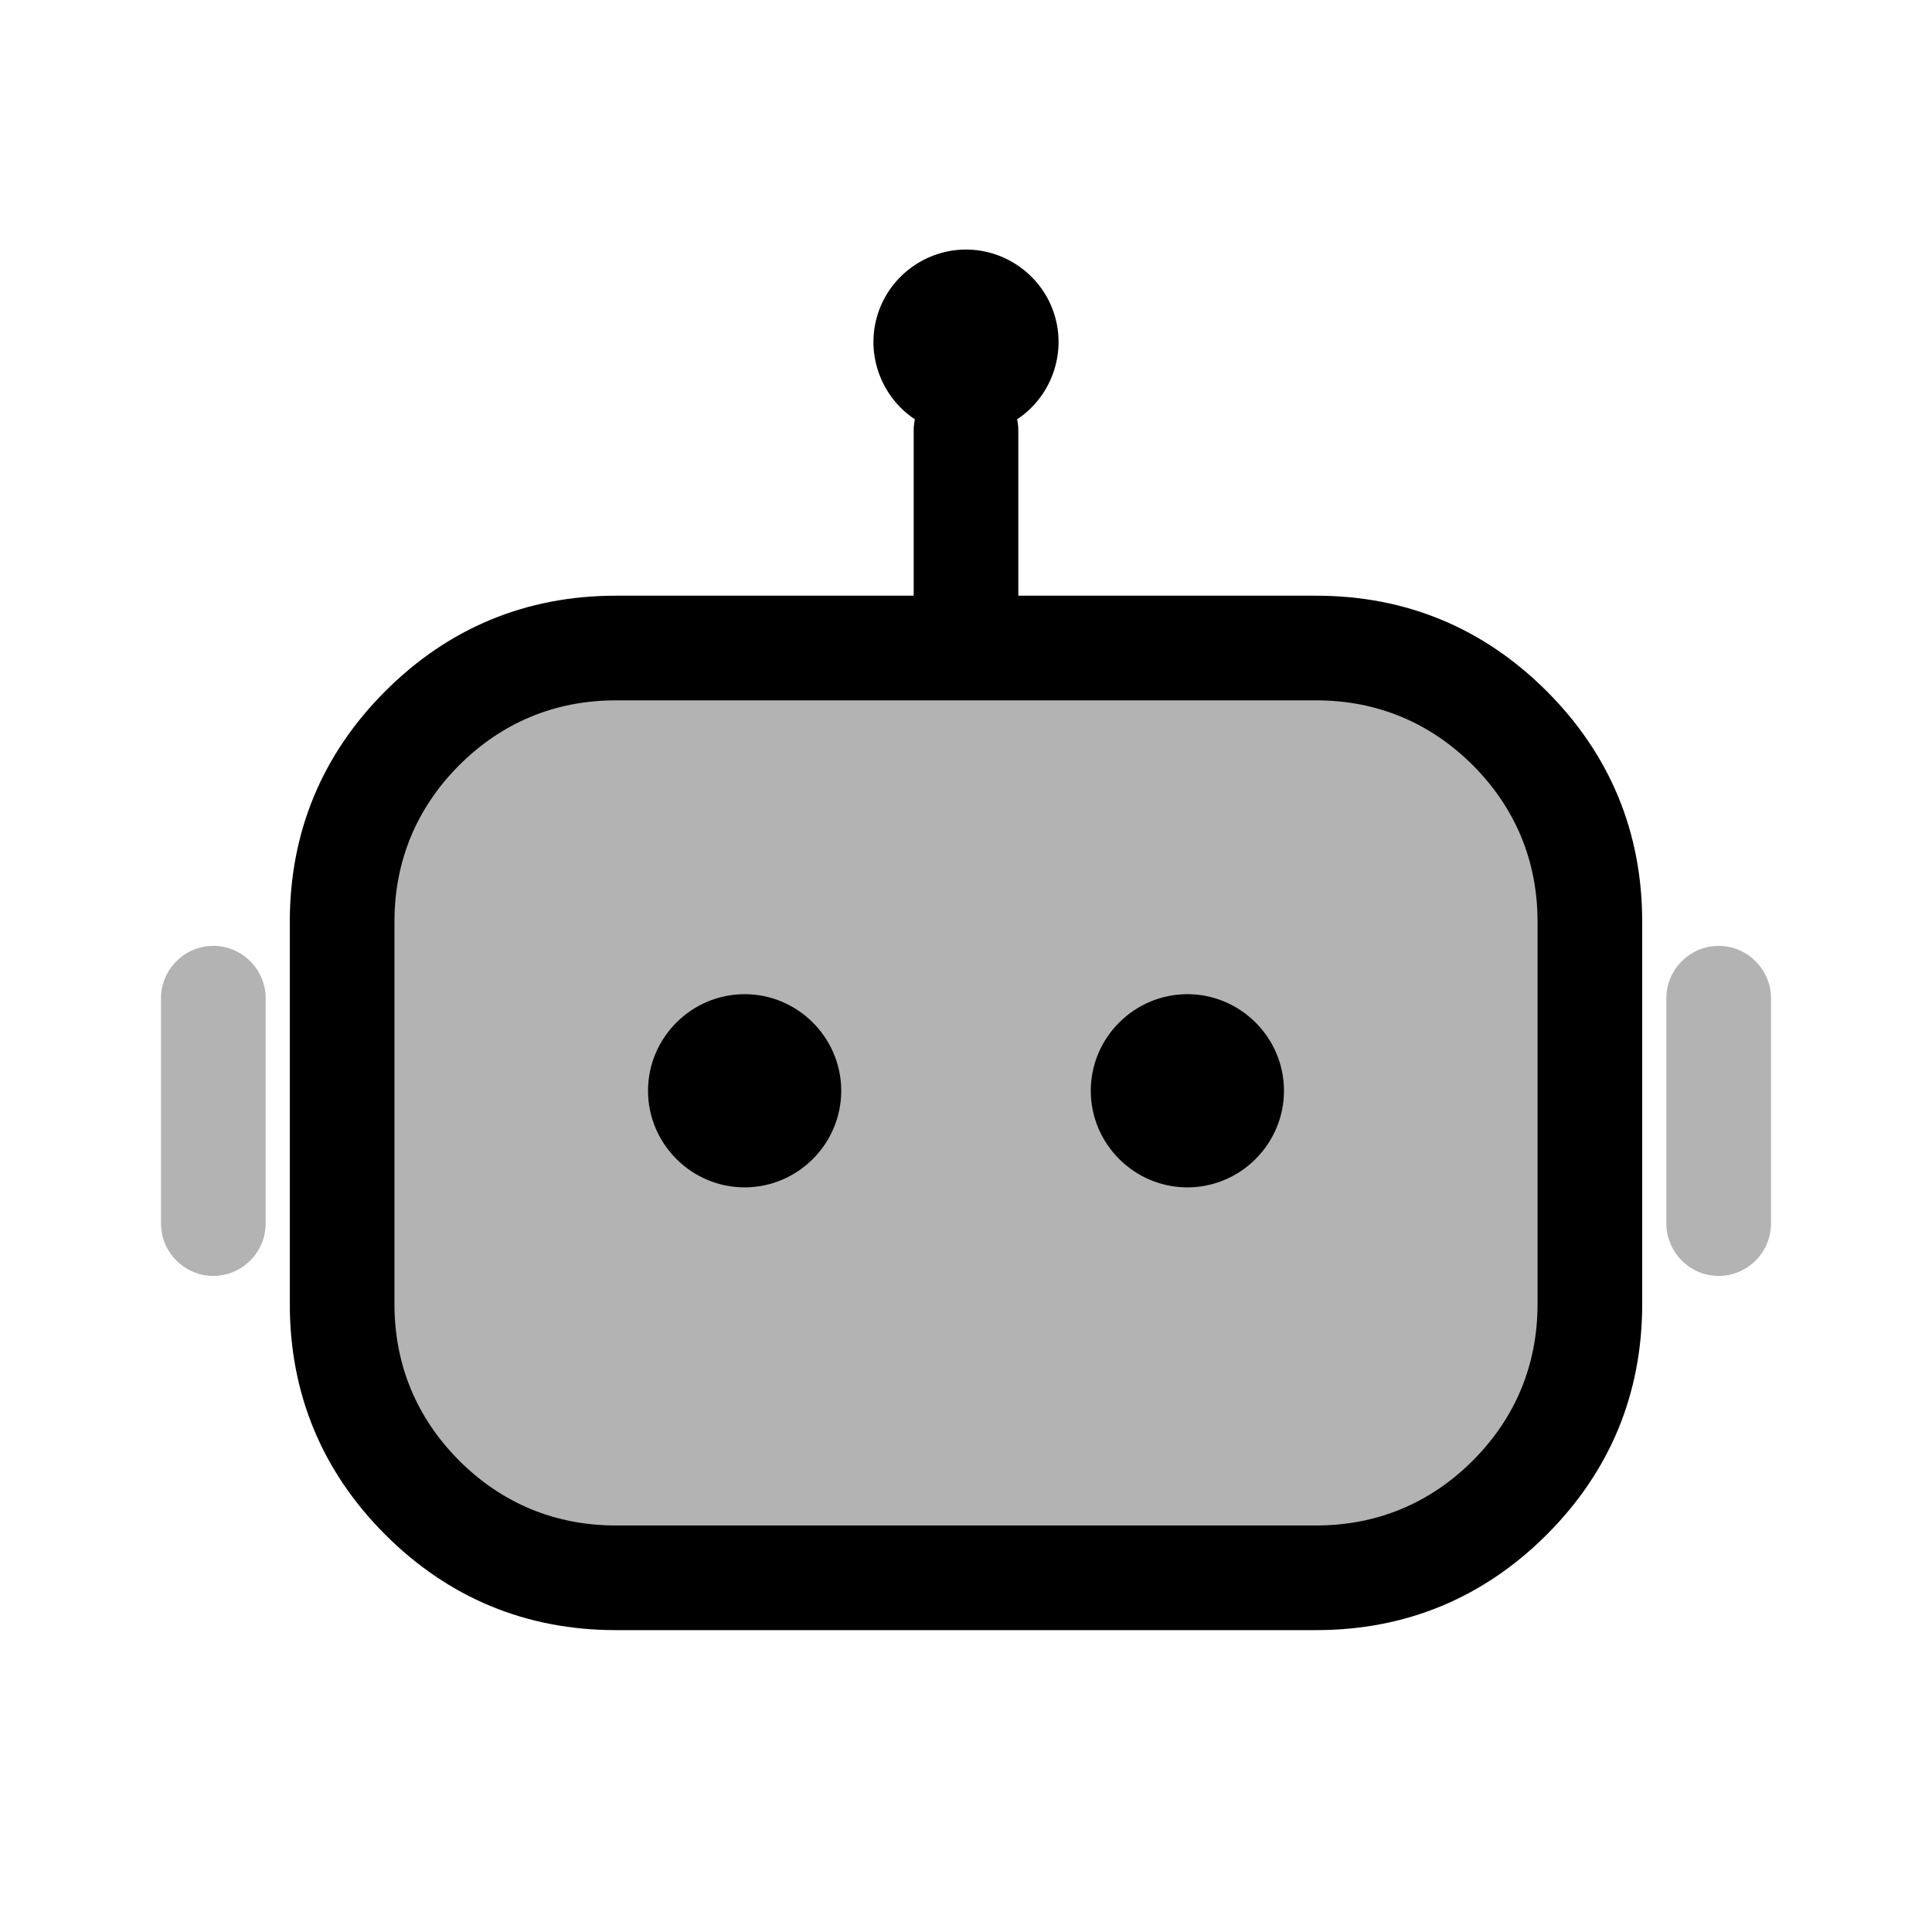
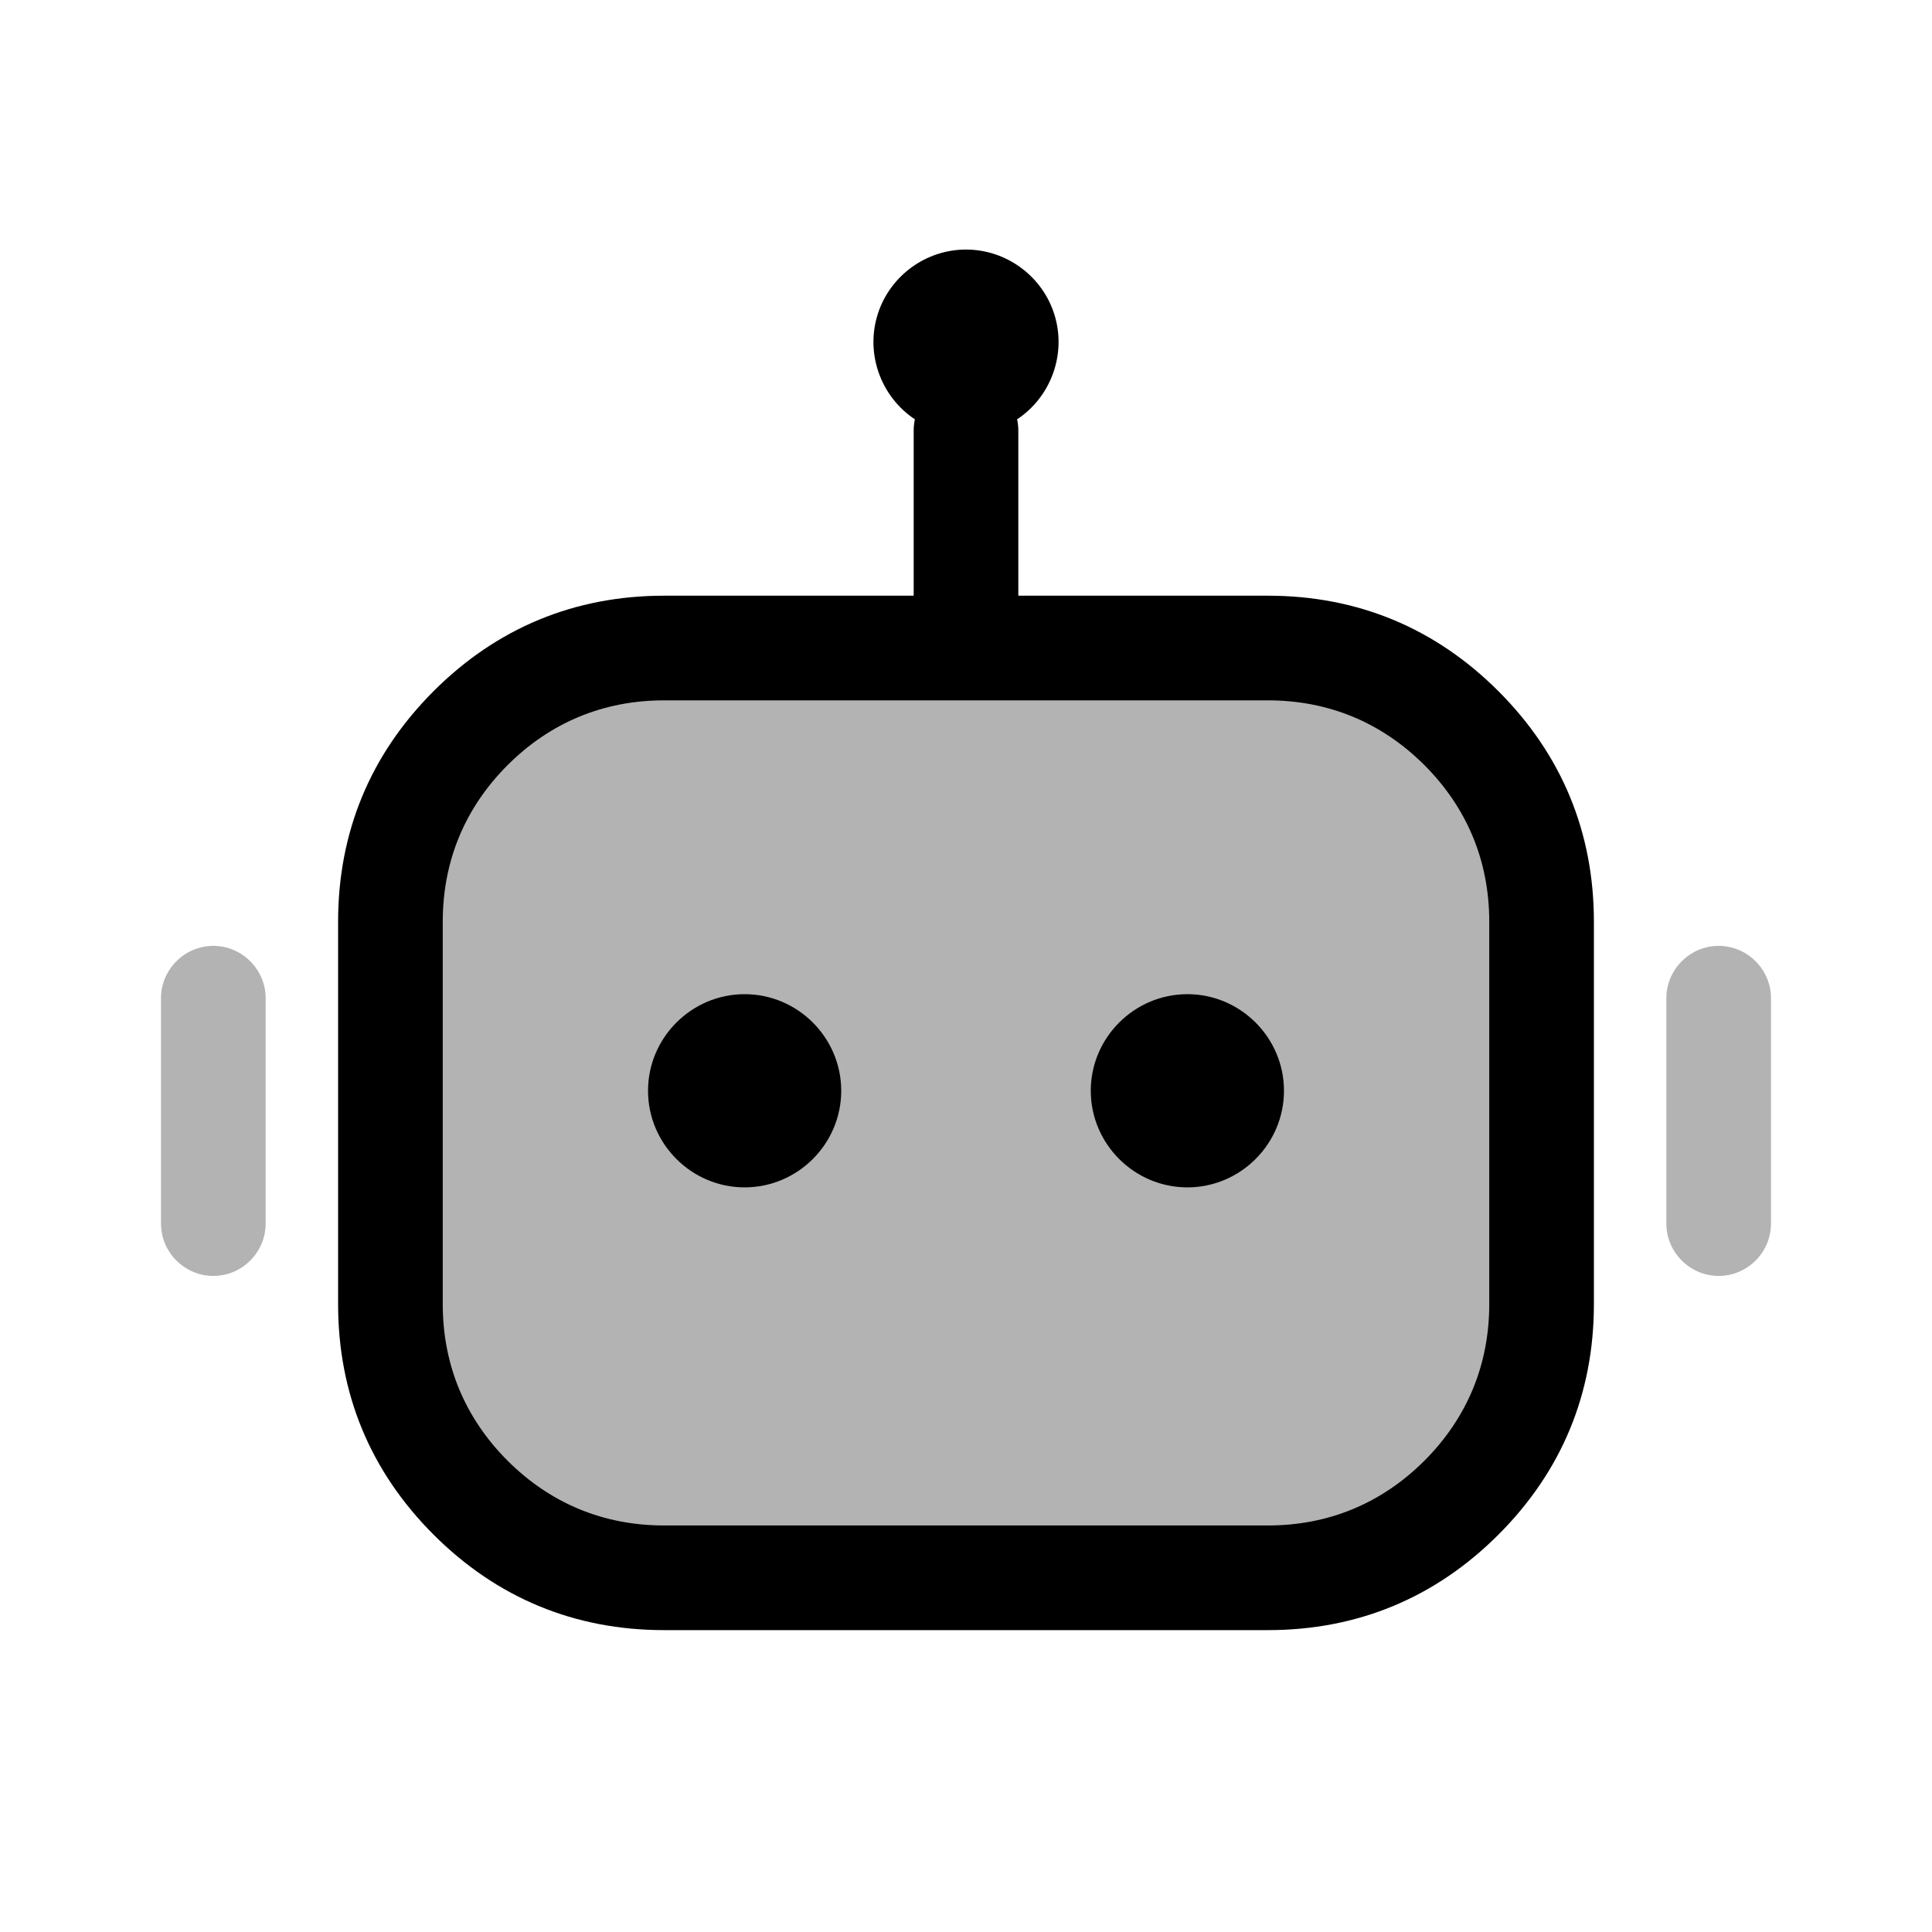
<svg xmlns="http://www.w3.org/2000/svg" width="24" height="24" viewBox="0 0 24 24" fill="none">
-   <path d="M7.65 8.05h8.7c1.875 0 3.4 1.525 3.4 3.4v4.75c0 1.875-1.525 3.4-3.4 3.4h-8.7c-1.875 0-3.4-1.525-3.4-3.4v-4.75c0-1.875 1.525-3.4 3.4-3.4z" fill="currentColor" fill-opacity="0.3" fill-rule="evenodd" />
-   <path d="M12.635 5.209c.01.046.015.094.015.141v2.05h3.7c1.112 0 2.078.4 2.864 1.186.786.786 1.186 1.752 1.186 2.864v4.75c0 1.112-.4 2.078-1.186 2.864-.786.786-1.752 1.186-2.864 1.186h-8.7c-1.112 0-2.078-.4-2.864-1.186-.786-.786-1.186-1.752-1.186-2.864v-4.75c0-1.112.4-2.078 1.186-2.864.786-.786 1.752-1.186 2.864-1.186h3.7v-2.05c0-.047.005-.095.015-.141-.429-.285-.619-.826-.458-1.317.154-.47.598-.792 1.093-.792.506 0 .957.336 1.102.82.145.484-.047 1.01-.467 1.289zm3.715 3.491c.752 0 1.413.274 1.945.805.531.532.805 1.193.805 1.945v4.75c0 .752-.274 1.413-.805 1.945-.532.531-1.193.805-1.945.805h-8.7c-.752 0-1.413-.274-1.945-.805-.531-.532-.805-1.193-.805-1.945v-4.75c0-.752.274-1.413.805-1.945.532-.531 1.193-.805 1.945-.805zm-5.9 4.85c0 .66-.54 1.2-1.2 1.2-.66 0-1.2-.54-1.2-1.2 0-.66.54-1.2 1.2-1.2.66 0 1.2.54 1.2 1.2zm5.5 0c0 .66-.54 1.2-1.2 1.2-.66 0-1.2-.54-1.2-1.2 0-.66.54-1.2 1.2-1.2.66 0 1.2.54 1.2 1.2z" fill="currentColor" fill-rule="evenodd" />
+   <path d="M8.25 8.05h7.5c1.875 0 3.4 1.525 3.4 3.4v4.75c0 1.875-1.525 3.4-3.4 3.4h-7.5c-1.875 0-3.4-1.525-3.4-3.4v-4.75c0-1.875 1.525-3.4 3.4-3.4z" fill="currentColor" fill-opacity="0.3" fill-rule="evenodd" />
+   <path d="M12.635 5.209c.01.046.015.094.015.141v2.05h3.1c1.112 0 2.078.4 2.864 1.186.786.786 1.186 1.752 1.186 2.864v4.75c0 1.112-.4 2.078-1.186 2.864-.786.786-1.752 1.186-2.864 1.186h-7.5c-1.112 0-2.078-.4-2.864-1.186-.786-.786-1.186-1.752-1.186-2.864v-4.75c0-1.112.4-2.078 1.186-2.864.786-.786 1.752-1.186 2.864-1.186h3.1v-2.05c0-.047.005-.095.015-.141-.429-.285-.619-.826-.458-1.317.154-.47.598-.792 1.093-.792.506 0 .957.336 1.102.82.145.484-.047 1.01-.467 1.289zm3.115 3.491c.752 0 1.413.274 1.945.805.531.532.805 1.193.805 1.945v4.75c0 .752-.274 1.413-.805 1.945-.532.531-1.193.805-1.945.805h-7.5c-.752 0-1.413-.274-1.945-.805-.531-.532-.805-1.193-.805-1.945v-4.75c0-.752.274-1.413.805-1.945.532-.531 1.193-.805 1.945-.805zm-5.3 4.85c0 .66-.54 1.2-1.2 1.2-.66 0-1.2-.54-1.2-1.2 0-.66.54-1.2 1.2-1.2.66 0 1.2.54 1.2 1.2zm5.5 0c0 .66-.54 1.2-1.2 1.2-.66 0-1.2-.54-1.2-1.2 0-.66.54-1.2 1.2-1.2.66 0 1.2.54 1.2 1.2z" fill="currentColor" fill-rule="evenodd" />
  <path d="M3.3 12.4v2.8c0 .357-.293.65-.65.65-.357 0-.65-.293-.65-.65v-2.8c0-.357.293-.65.65-.65.357 0 .65.293.65.65z" fill="currentColor" fill-opacity="0.3" fill-rule="evenodd" />
  <path d="M22 12.4v2.8c0 .357-.293.65-.65.65-.357 0-.65-.293-.65-.65v-2.8c0-.357.293-.65.65-.65.357 0 .65.293.65.65z" fill="currentColor" fill-opacity="0.3" fill-rule="evenodd" />
</svg>
